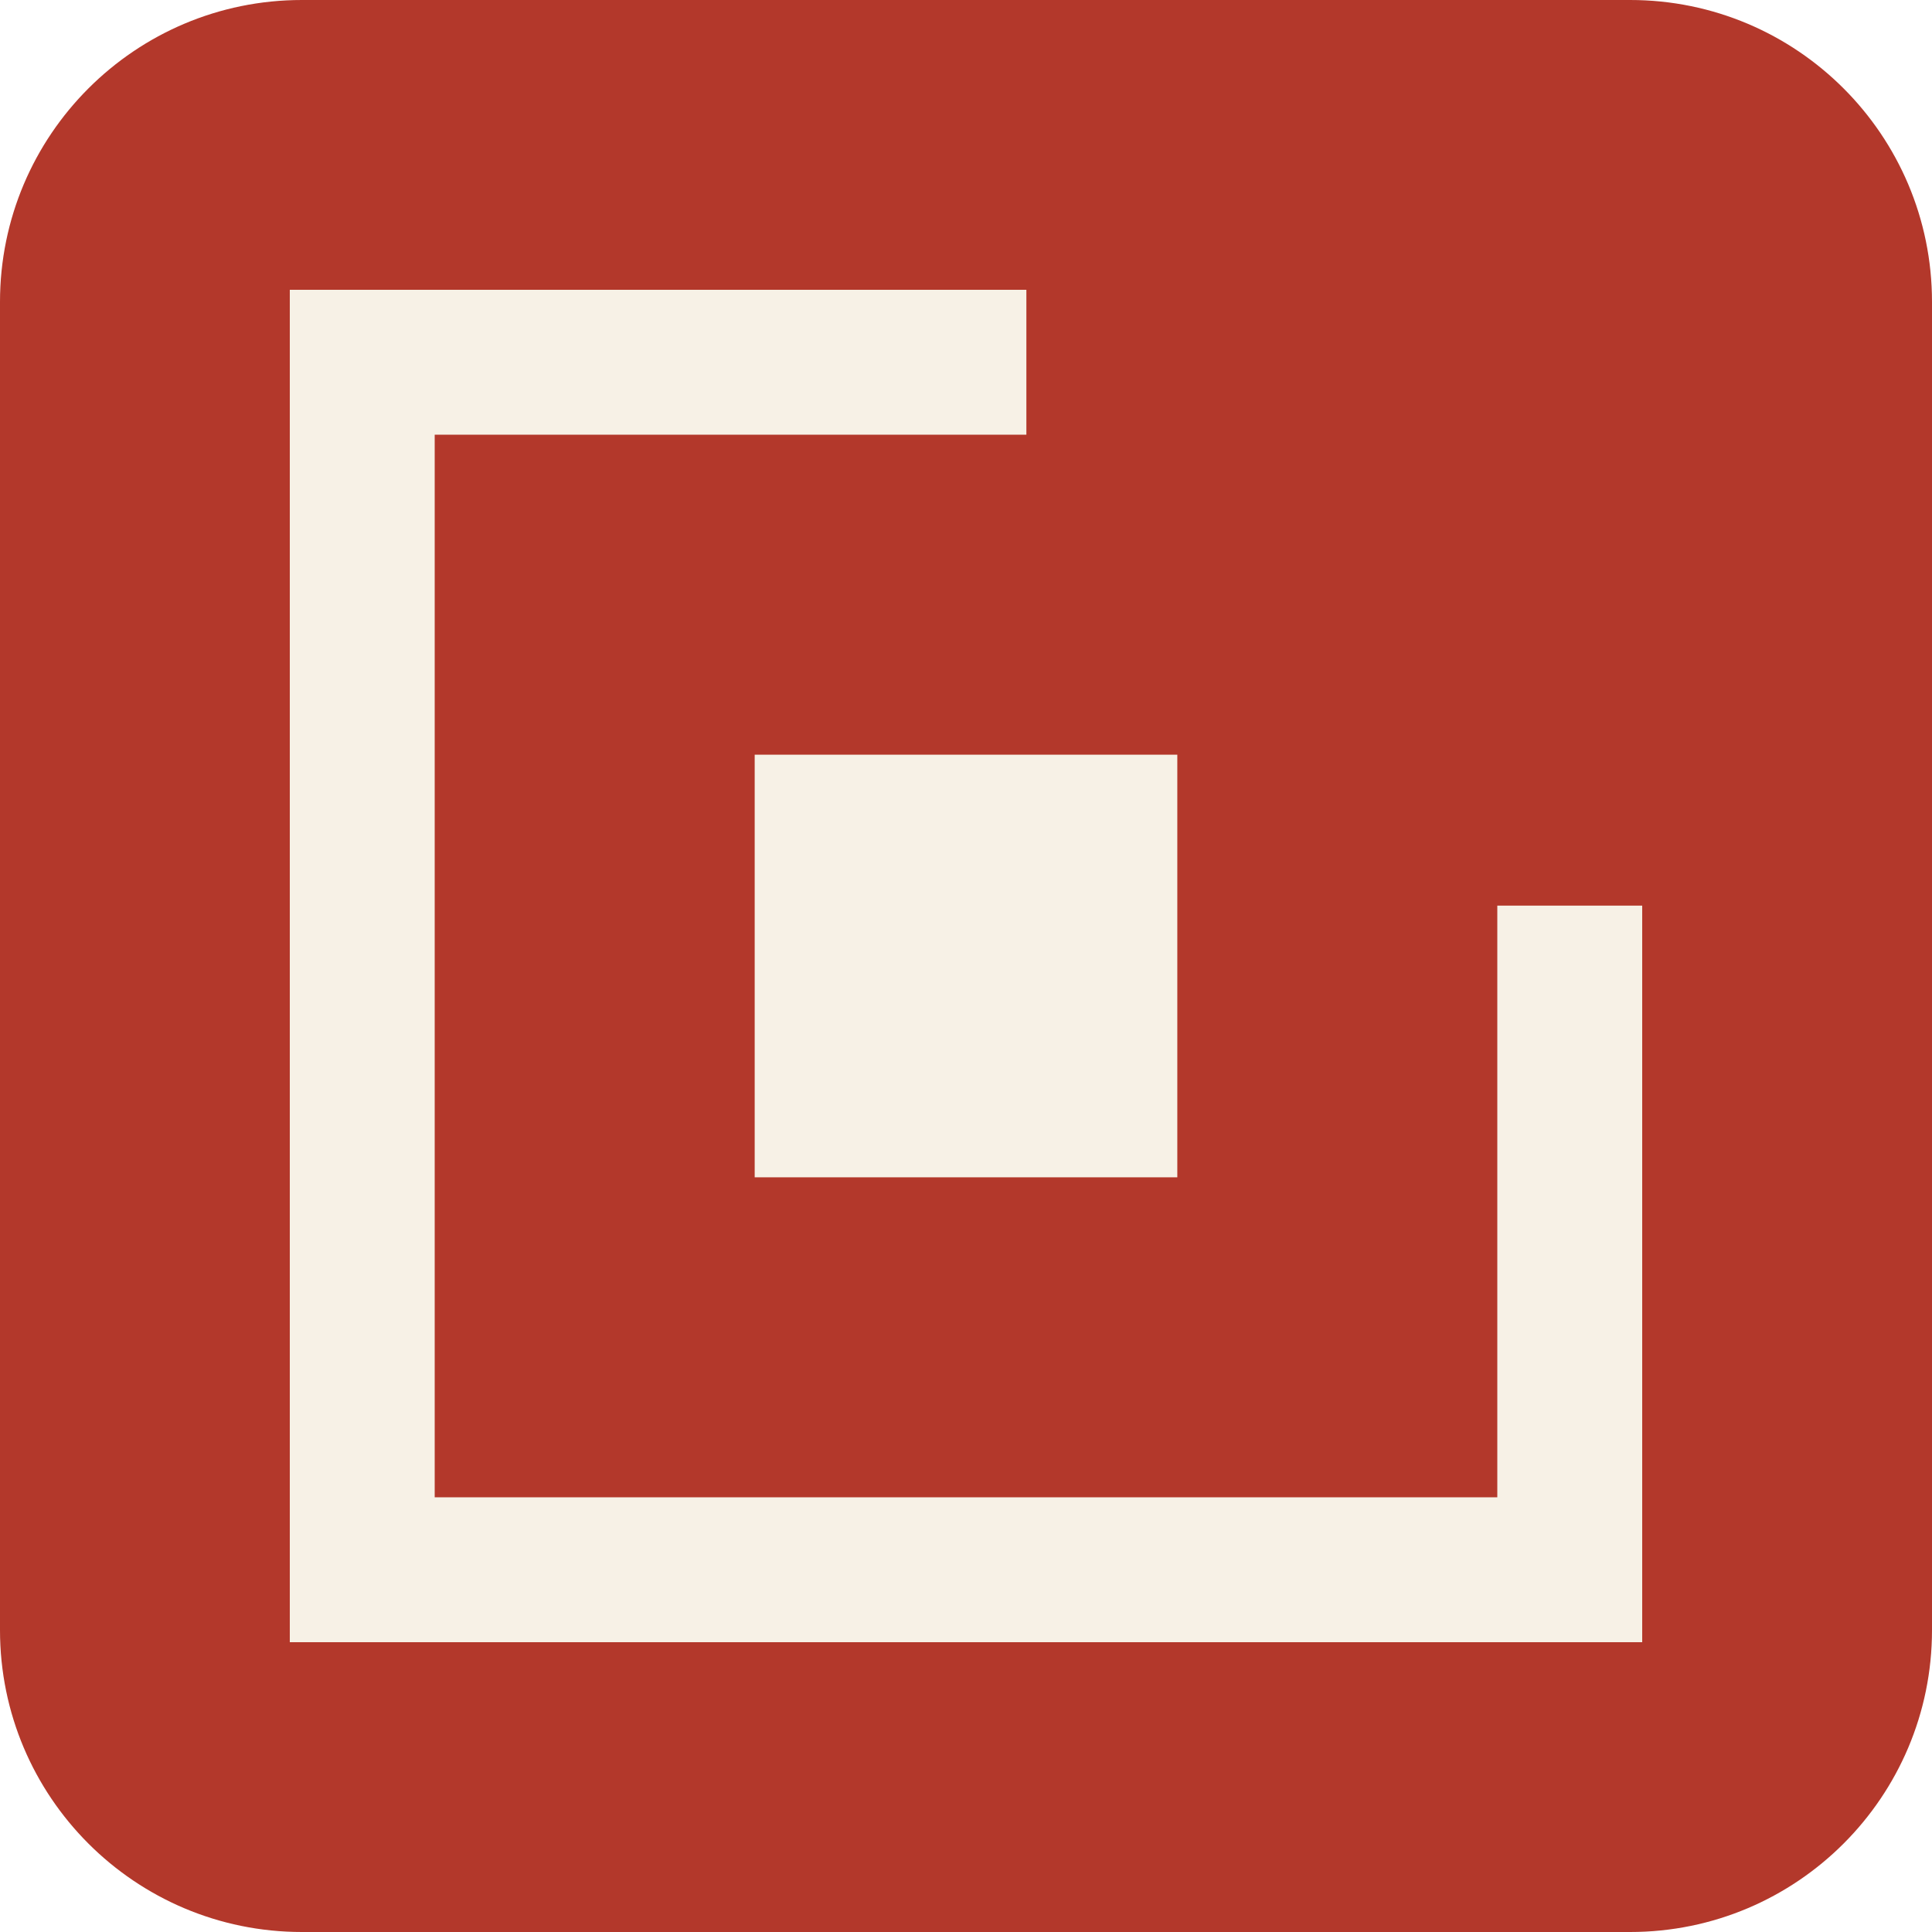
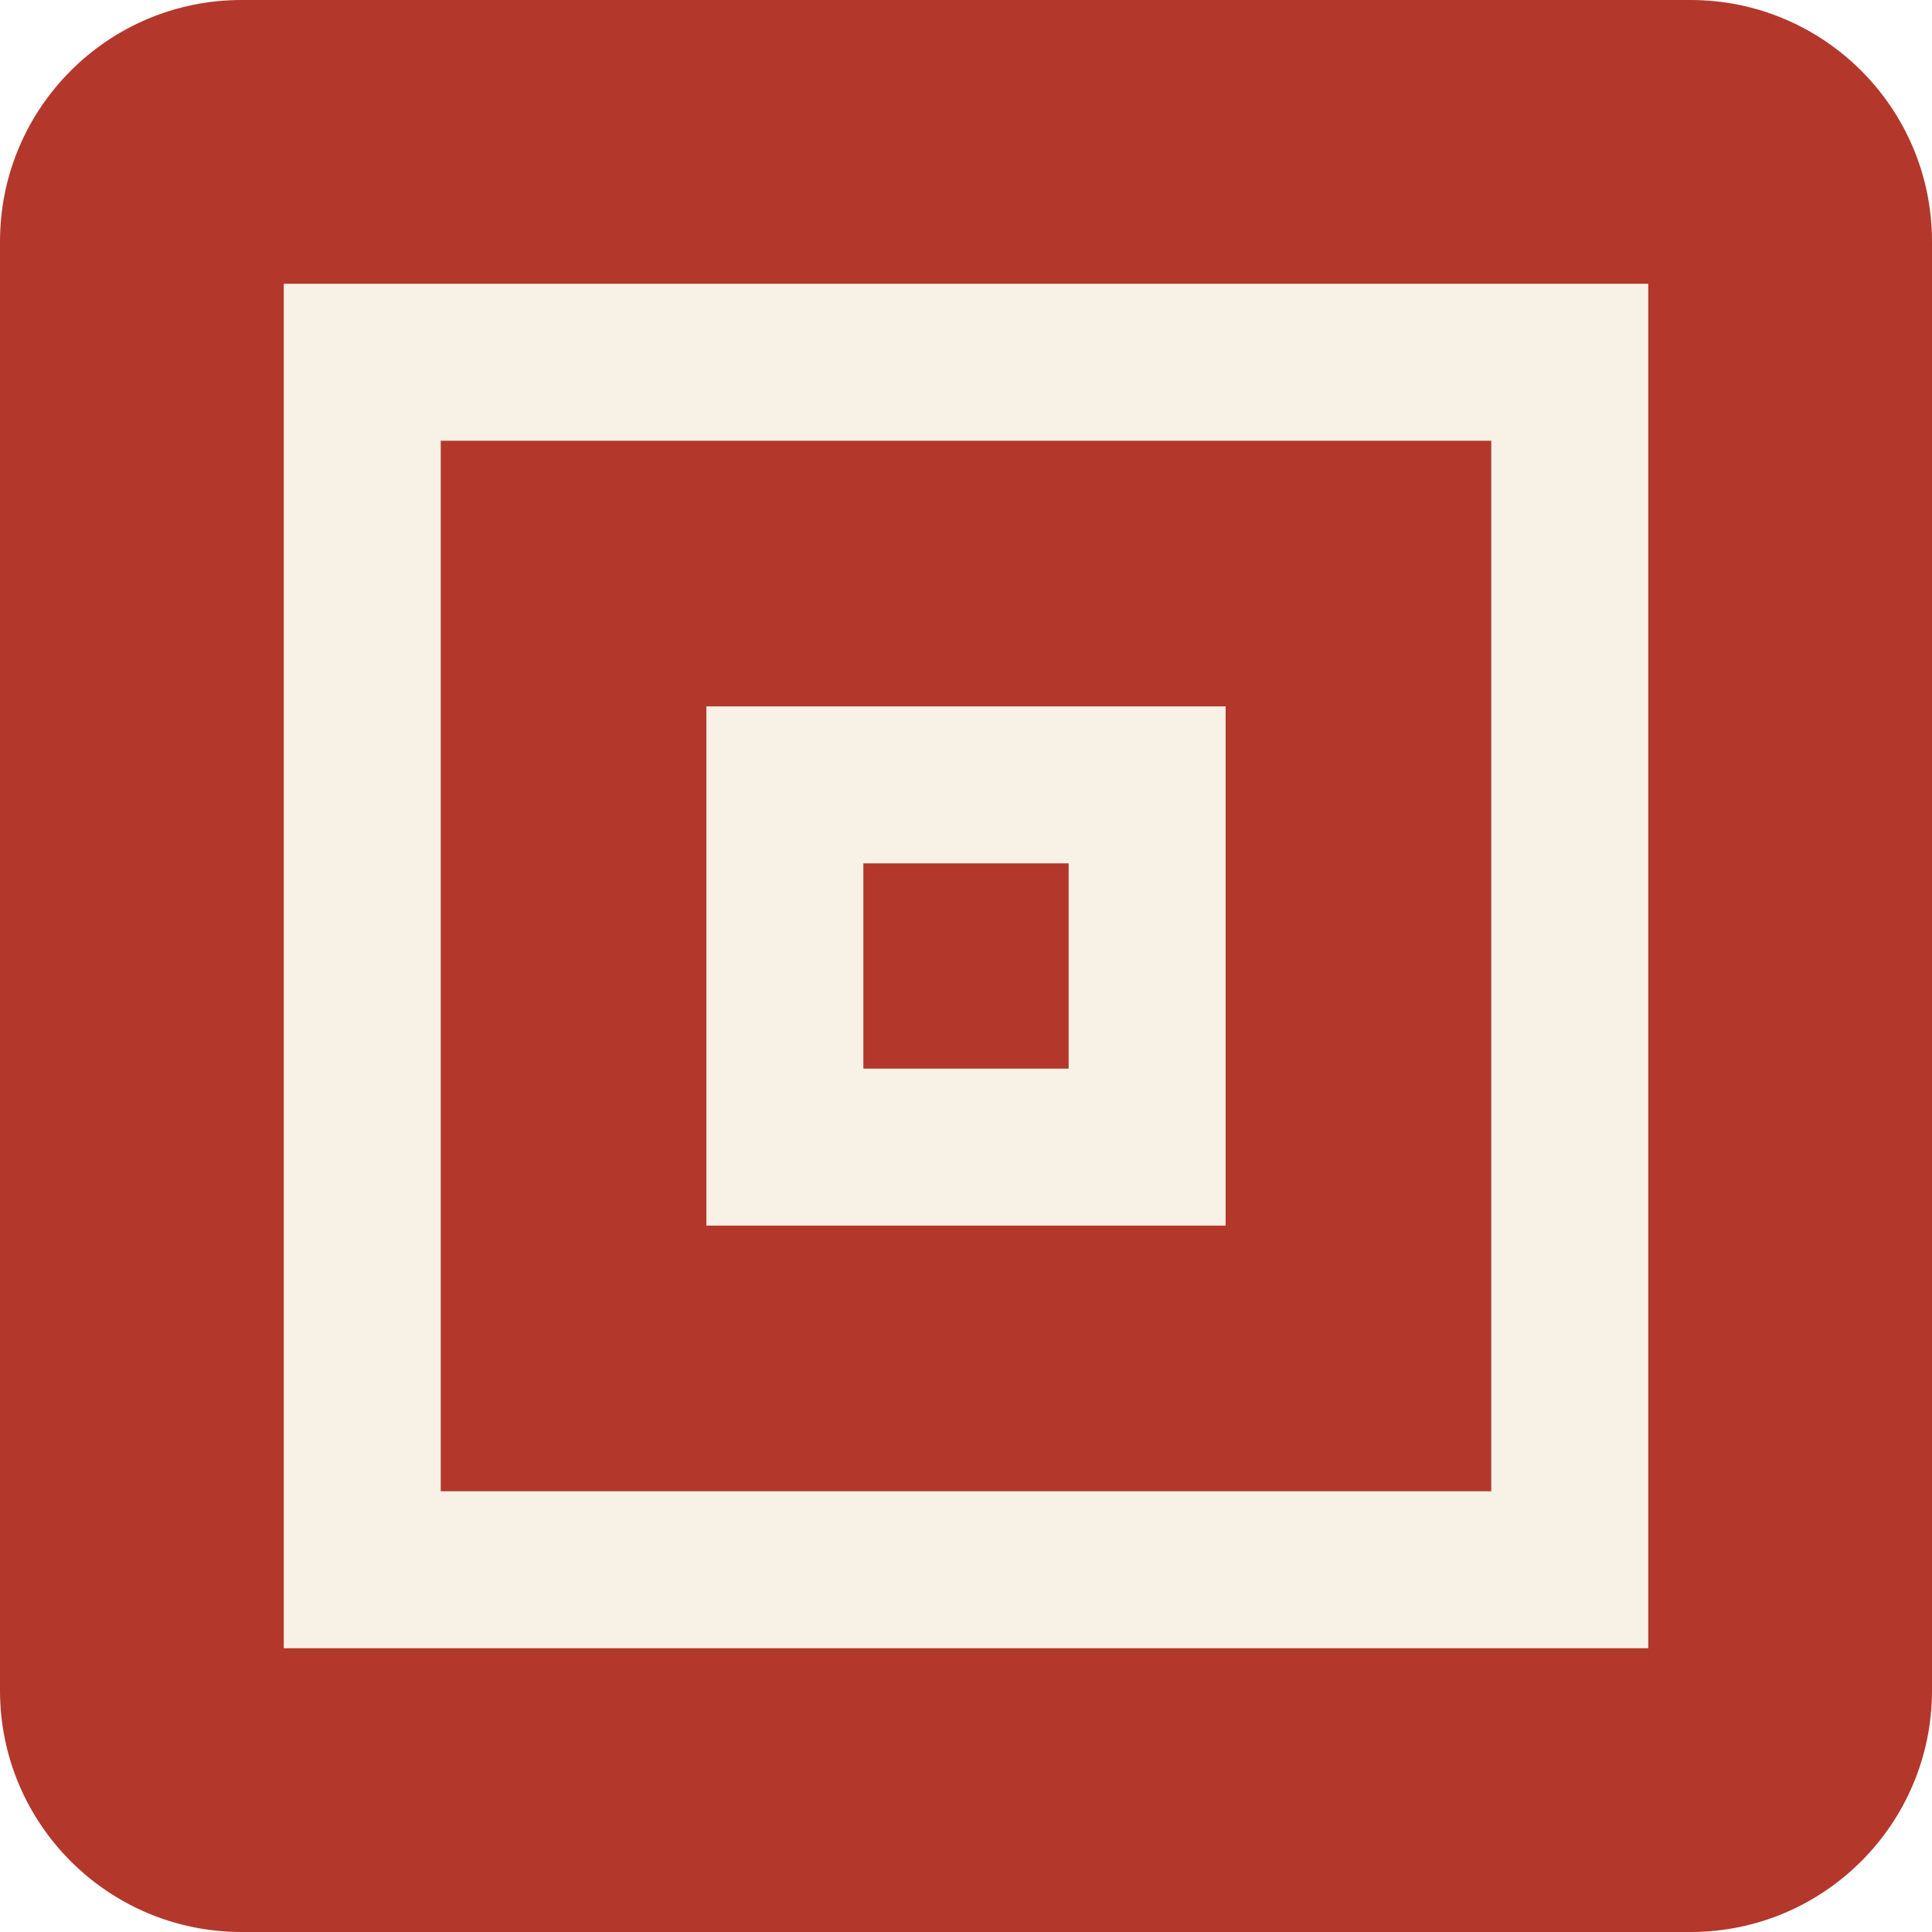
- <svg xmlns="http://www.w3.org/2000/svg" viewBox="0 0 32 32" role="img" aria-label="Clarity">
-   <rect width="32" height="32" rx="5" fill="#B3382B" />
-   <path d="M17 6H6v20h20V15" fill="none" stroke="#F7F1E6" stroke-width="2.4" />
-   <rect x="12.5" y="12.5" width="7" height="7" fill="#F7F1E6" />
+ <svg xmlns="http://www.w3.org/2000/svg" viewBox="0 0 32 32">
+   <rect width="32" height="32" rx="4" fill="#B3382B" />
+   <g fill="none" stroke="#F7F1E6" stroke-width="2.6">
+     <rect x="6" y="6" width="20" height="20" />
+     <rect x="13" y="13" width="6" height="6" />
+   </g>
</svg>
